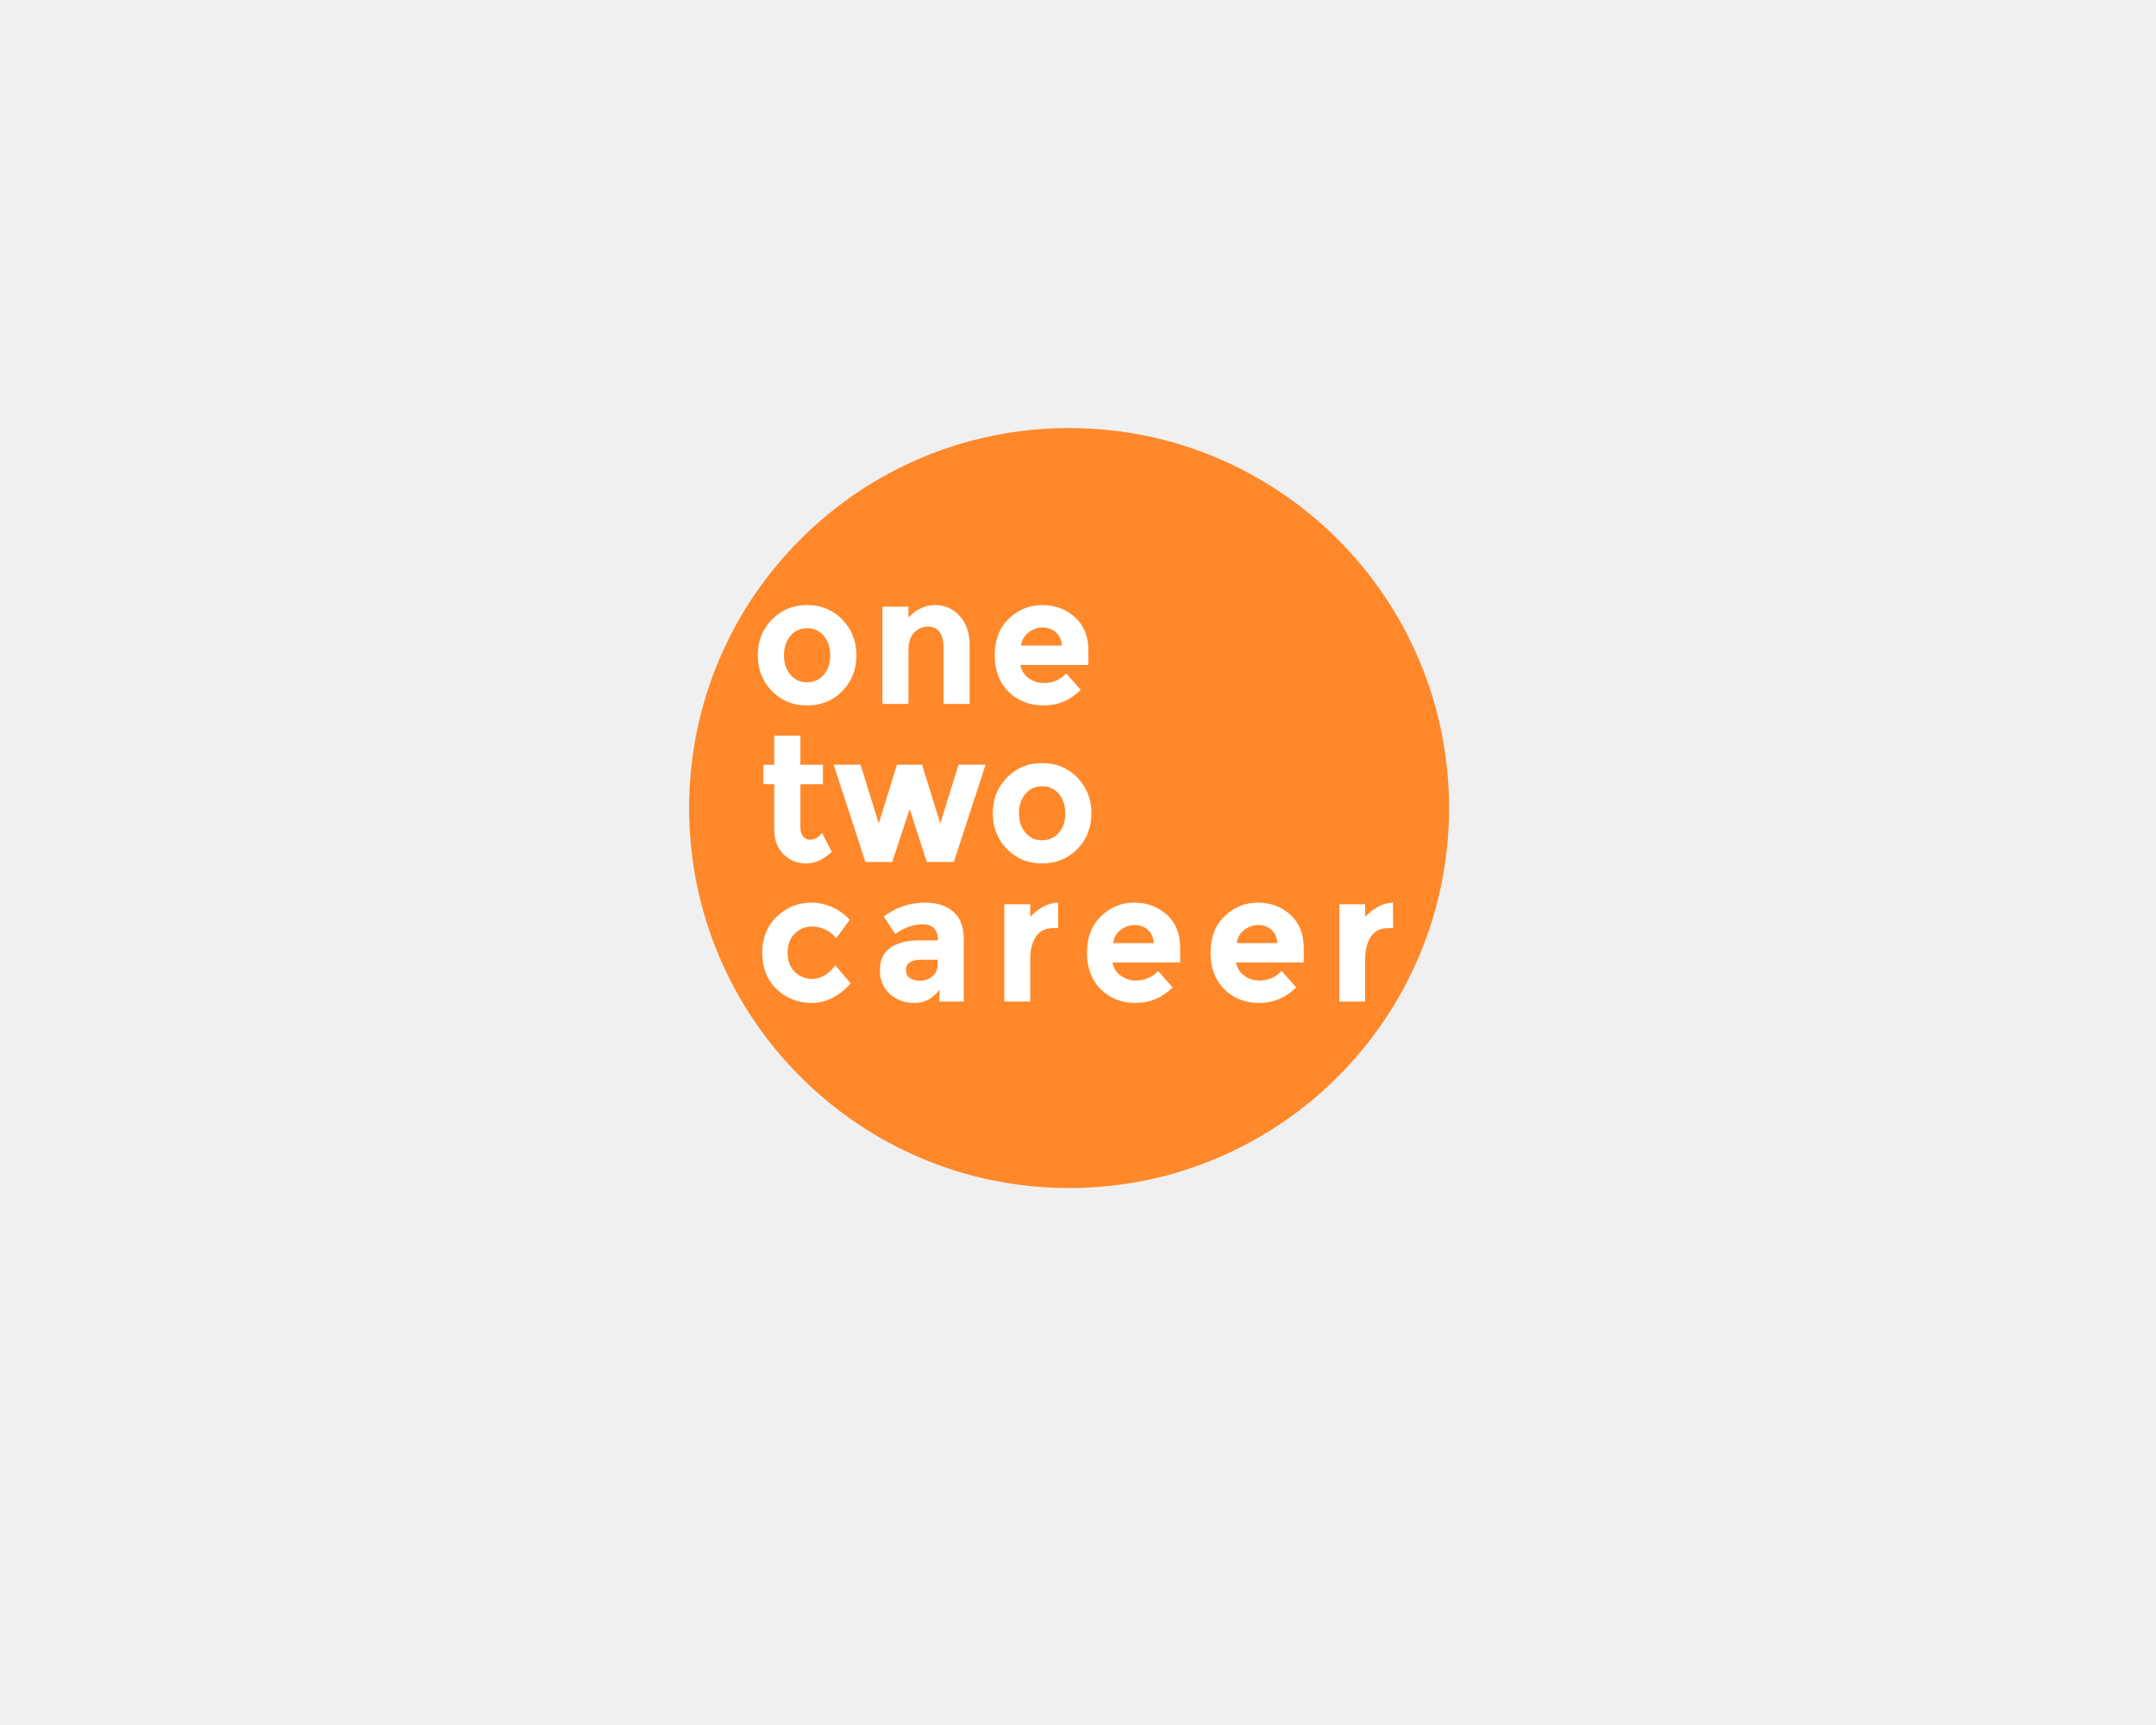
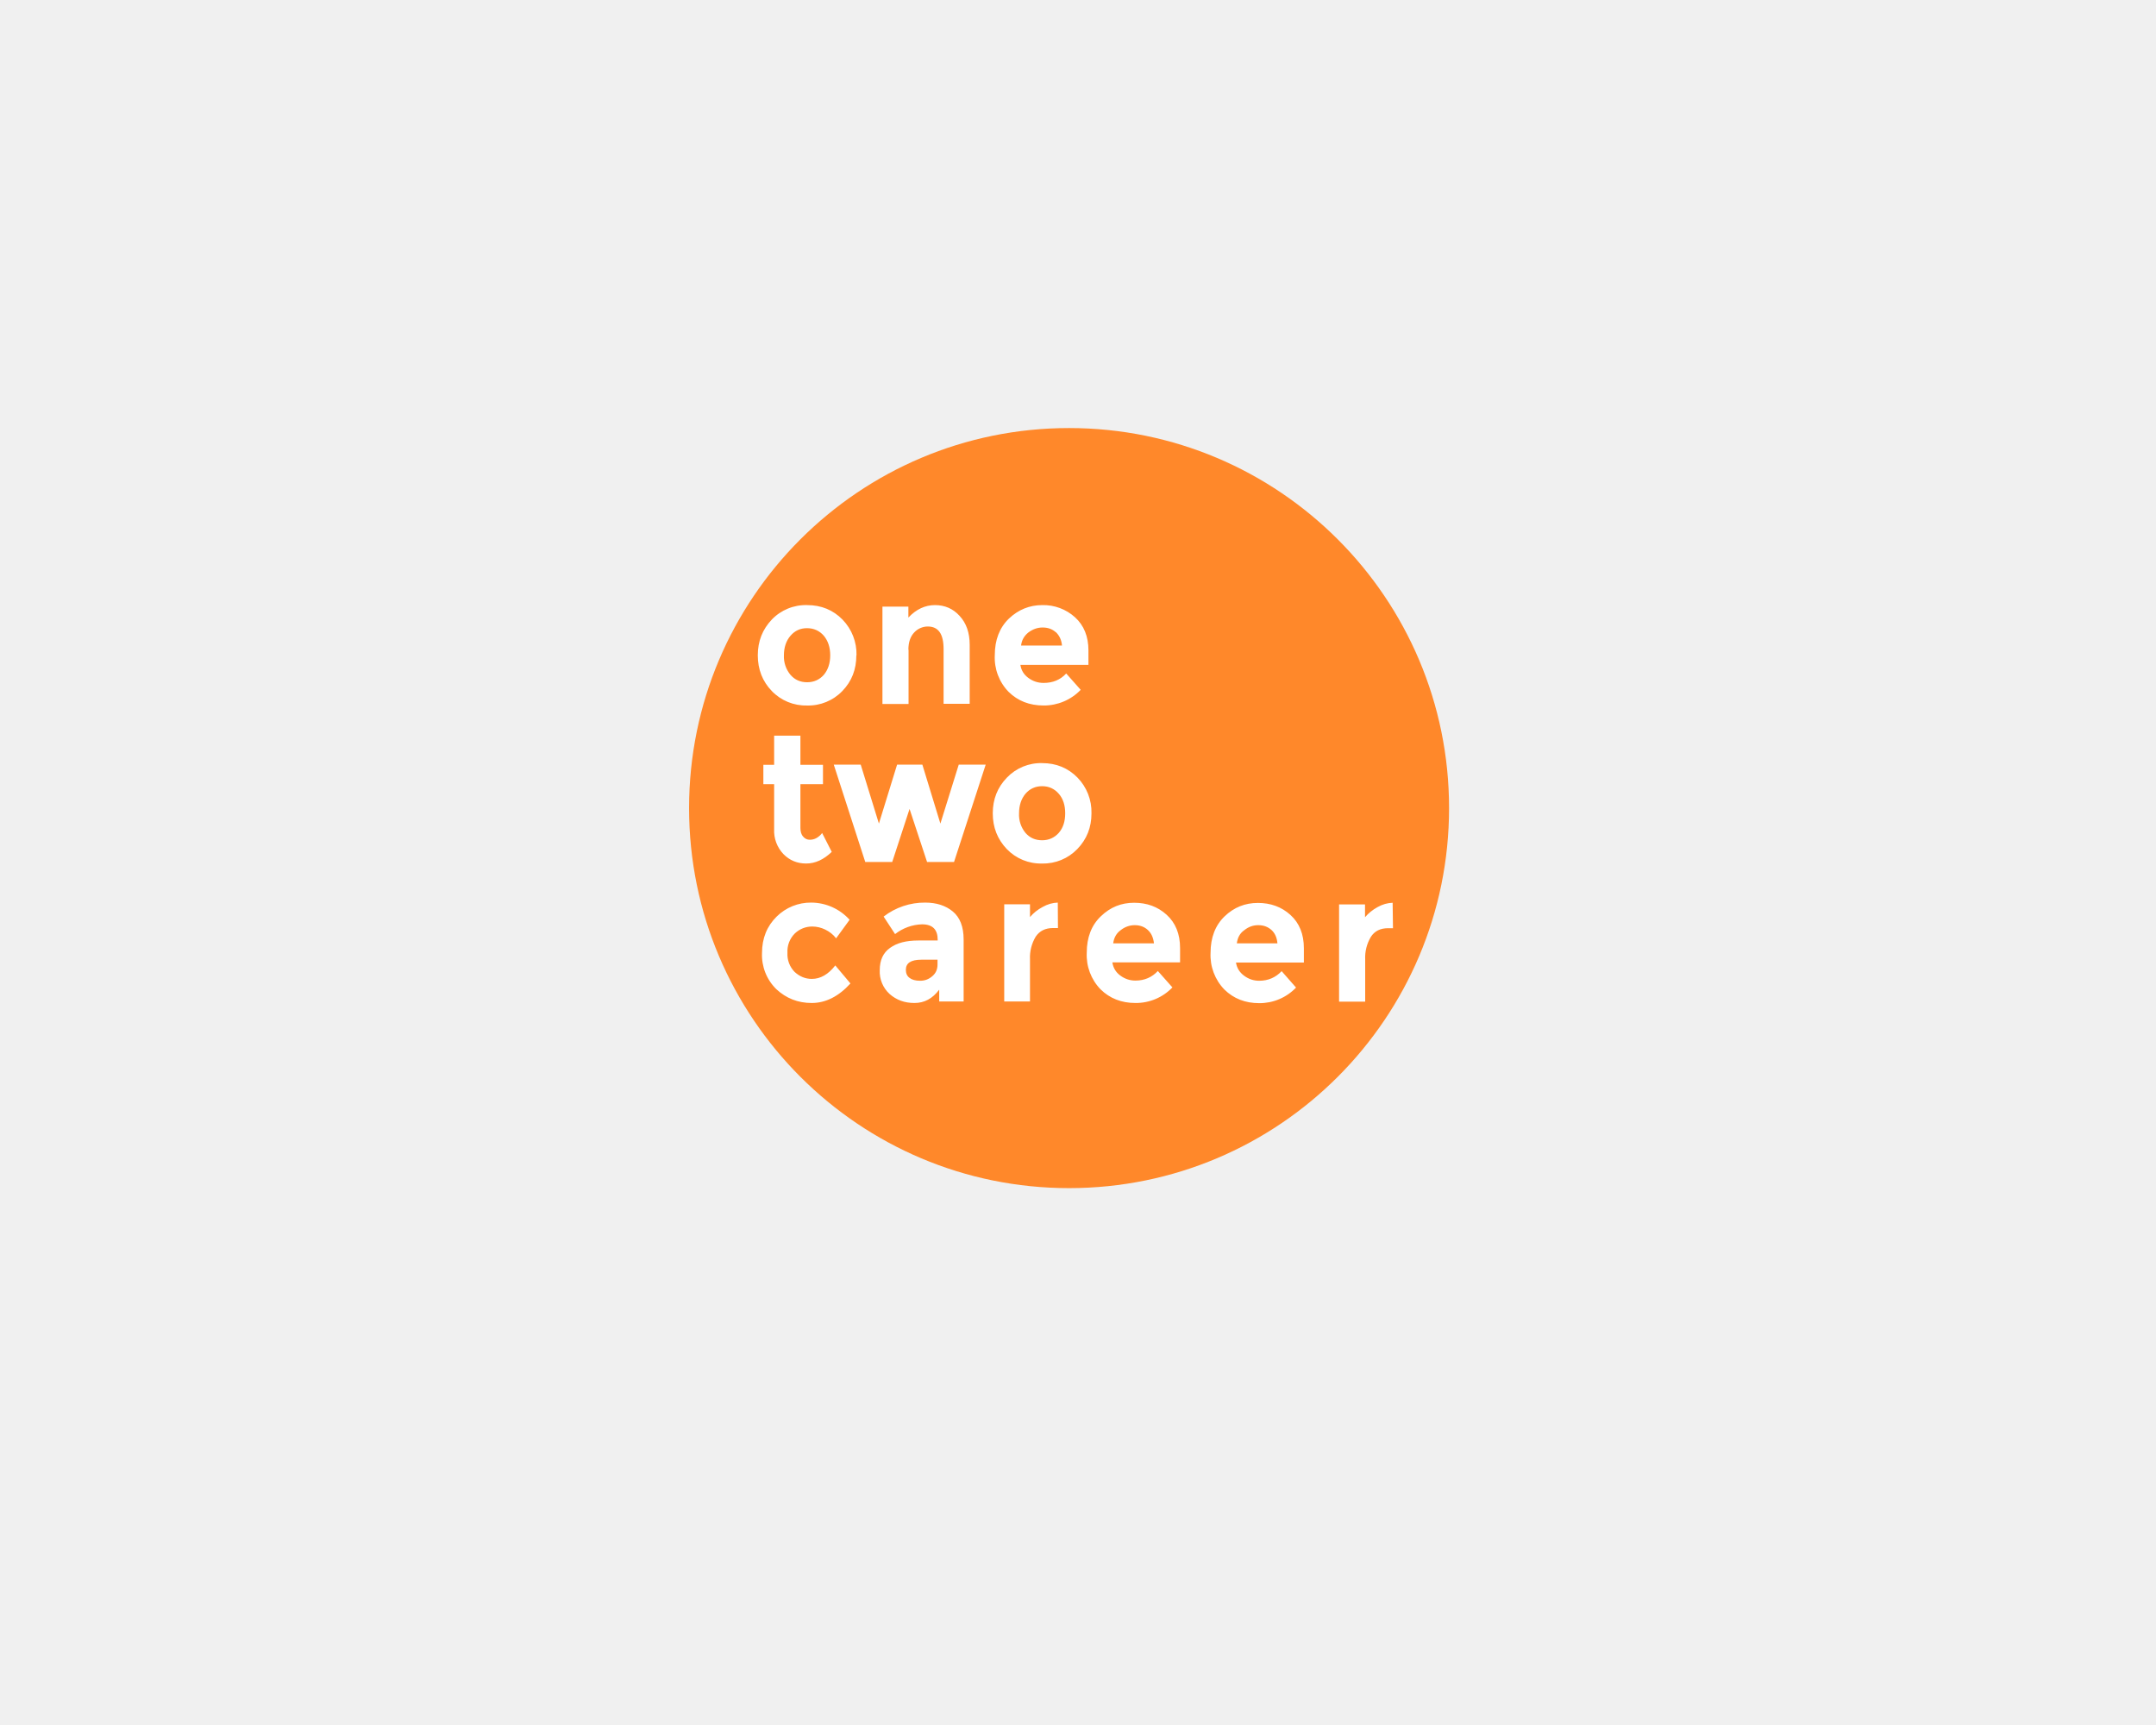
<svg xmlns="http://www.w3.org/2000/svg" viewBox="0 0 1280 1024">
-   <defs />
-   <style>.st1{fill:#fff}</style>
-   <g id="Слой_1">
-     <circle cx="634.71" cy="479.67" r="225.58" fill="#ff882a" />
-     <path d="M508.45 389.03c0 8.37-2.78 15.42-8.34 21.15-5.56 5.73-12.54 8.59-20.94 8.59-8.41 0-15.39-2.86-20.94-8.59-5.56-5.72-8.34-12.77-8.34-21.15s2.78-15.44 8.34-21.2c5.56-5.76 12.54-8.64 20.94-8.64 8.4 0 15.39 2.88 20.94 8.64 5.56 5.76 8.34 12.83 8.34 21.2zm-43.02 0c0 4.72 1.29 8.57 3.86 11.54 2.57 2.97 5.87 4.46 9.88 4.46 4.01 0 7.31-1.48 9.88-4.46 2.57-2.97 3.86-6.82 3.86-11.54s-1.29-8.59-3.86-11.59c-2.57-3.01-5.87-4.51-9.88-4.51-4.01 0-7.31 1.5-9.88 4.51-2.58 3-3.86 6.87-3.86 11.59zm73.89-3.33v32.2h-15.44v-57.75h15.44v6.44c4.67-4.94 9.91-7.41 15.75-7.41 5.83 0 10.72 2.15 14.67 6.44 3.94 4.29 5.92 10.02 5.92 17.17v35.1h-15.44v-32.63c0-8.87-3.12-13.31-9.37-13.31-3.09 0-5.78 1.16-8.08 3.49-2.3 2.34-3.45 5.76-3.45 10.26zm102.3 23.83c-6.24 6.16-13.57 9.23-21.97 9.23-8.41 0-15.35-2.7-20.84-8.1-5.49-5.4-8.23-12.65-8.23-21.74 0-9.09 2.79-16.32 8.39-21.68 5.59-5.37 12.2-8.05 19.81-8.05 7.62 0 14.08 2.4 19.4 7.19 5.32 4.8 7.98 11.38 7.98 19.75v8.59h-40.34c.48 3.15 2.06 5.73 4.73 7.73 2.68 2 5.69 3.01 9.06 3.01 5.42 0 9.88-1.9 13.38-5.69l8.63 9.76zm-14.82-34.24c-2.13-1.86-4.72-2.79-7.77-2.79s-5.85.97-8.39 2.9c-2.54 1.93-4.01 4.54-4.43 7.84h24.29c-.34-3.44-1.57-6.09-3.7-7.95zM475.19 465.54v25.87c0 2.22.55 3.95 1.65 5.21 1.1 1.25 2.4 1.88 3.91 1.88 2.88 0 5.32-1.36 7.31-4.08l5.76 11.27c-4.8 4.58-9.86 6.87-15.18 6.87s-9.81-1.82-13.48-5.47c-3.67-3.65-5.51-8.62-5.51-14.92v-26.62h-6.48v-11.59h6.48v-17.28h15.54v17.28h13.38v11.59h-13.38zm54.54 46.15h-15.95l-18.83-57.75h15.95l10.81 34.89 10.81-34.89h14.92l10.81 34.89 10.81-34.89h16.06l-18.83 57.75h-16.06l-10.19-31.45-10.31 31.45zm118.25-28.87c0 8.37-2.78 15.42-8.34 21.15-5.56 5.73-12.54 8.59-20.94 8.59-8.41 0-15.39-2.86-20.94-8.59-5.56-5.72-8.34-12.77-8.34-21.15s2.78-15.44 8.34-21.2c5.56-5.76 12.54-8.64 20.94-8.64 8.4 0 15.39 2.88 20.94 8.64 5.57 5.76 8.34 12.83 8.34 21.2zm-43.02 0c0 4.72 1.29 8.57 3.86 11.54 2.57 2.97 5.87 4.46 9.88 4.46 4.01 0 7.31-1.48 9.88-4.46 2.57-2.97 3.86-6.82 3.86-11.54s-1.29-8.59-3.86-11.59c-2.57-3.01-5.87-4.51-9.88-4.51-4.01 0-7.31 1.5-9.88 4.51-2.57 3-3.86 6.87-3.86 11.59zM482.13 581.11c5.12 0 9.73-2.68 13.83-8.05l9.12 10.73c-7.1 7.73-14.79 11.59-23.05 11.59-8.27 0-15.25-2.74-20.95-8.21-5.7-5.47-8.55-12.63-8.55-21.47 0-8.84 2.88-16.03 8.66-21.58 5.77-5.54 12.62-8.32 20.54-8.32 3.96 0 7.97.86 12.04 2.58 4.06 1.72 7.63 4.26 10.71 7.62l-7.99 10.95c-1.78-2.22-3.94-3.94-6.51-5.15-2.56-1.22-5.11-1.82-7.63-1.82-4.03 0-7.5 1.38-10.4 4.13-2.9 2.76-4.35 6.58-4.35 11.49 0 4.9 1.45 8.71 4.35 11.43 2.89 2.72 6.29 4.08 10.18 4.08zm90.06 13.42h-14.45v-6.98c-3.96 5.22-8.86 7.84-14.7 7.84s-10.74-1.77-14.7-5.31c-3.96-3.54-5.94-8.26-5.94-14.17 0-5.9 2.05-10.32 6.15-13.26 4.1-2.93 9.7-4.4 16.8-4.4h11.47v-.32c0-6.15-3.11-9.23-9.32-9.23-2.66 0-5.48.55-8.45 1.66-2.97 1.11-5.48 2.49-7.53 4.13l-6.86-10.41c7.24-5.51 15.5-8.26 24.79-8.26 6.69 0 12.16 1.75 16.39 5.26s6.35 9.05 6.35 16.64v36.81zm-15.47-22.01v-2.79h-9.63c-6.15 0-9.22 2-9.22 6.01 0 2.08.73 3.67 2.2 4.78 1.47 1.11 3.57 1.66 6.3 1.66s5.14-.88 7.22-2.63 3.13-4.09 3.13-7.03zm68.54-21.57c-4.58 0-7.99 1.7-10.25 5.1-2.25 3.4-3.38 7.89-3.38 13.47v25.01h-15.37v-57.75h15.37v7.62c1.98-2.36 4.46-4.36 7.43-6.01 2.97-1.65 5.99-2.5 9.07-2.58l.1 15.13h-2.97zm70.9 35.2c-6.22 6.16-13.51 9.23-21.87 9.23-8.37 0-15.28-2.7-20.75-8.1-5.46-5.4-8.2-12.65-8.2-21.74 0-9.09 2.78-16.32 8.35-21.68 5.57-5.37 12.14-8.05 19.72-8.05 7.58 0 14.02 2.4 19.31 7.19 5.29 4.79 7.94 11.38 7.94 19.75v8.59H660.5c.48 3.15 2.05 5.73 4.71 7.73s5.67 3 9.02 3c5.39 0 9.83-1.89 13.32-5.69l8.61 9.77zm-14.76-34.24c-2.12-1.86-4.7-2.79-7.74-2.79s-5.82.97-8.35 2.9c-2.53 1.93-4 4.55-4.41 7.84h24.18c-.33-3.44-1.56-6.09-3.68-7.95zm88.11 34.24c-6.22 6.16-13.51 9.23-21.87 9.23-8.37 0-15.28-2.7-20.75-8.1-5.46-5.4-8.2-12.65-8.2-21.74 0-9.09 2.78-16.32 8.35-21.68 5.57-5.37 12.14-8.05 19.72-8.05 7.58 0 14.02 2.4 19.31 7.19 5.29 4.79 7.94 11.38 7.94 19.75v8.59h-40.16c.48 3.15 2.05 5.73 4.71 7.73s5.67 3 9.02 3c5.39 0 9.83-1.89 13.32-5.69l8.61 9.77zm-14.75-34.24c-2.12-1.86-4.7-2.79-7.74-2.79s-5.82.97-8.35 2.9c-2.53 1.93-4 4.55-4.41 7.84h24.18c-.34-3.44-1.56-6.09-3.68-7.95zm69.36-.96c-4.58 0-7.99 1.7-10.25 5.1-2.25 3.4-3.38 7.89-3.38 13.47v25.01h-15.37v-57.75h15.37v7.62c1.98-2.36 4.46-4.36 7.43-6.01 2.97-1.65 5.99-2.5 9.07-2.58l.1 15.13h-2.97z" class="st1" />
-   </g>
+   <circle cx="634.7" cy="479.7" r="225.6" fill="#ff882a" />
+   <path fill="#fff" d="M508.4 389c0 8.4-2.7 15.4-8.3 21.2a28 28 0 01-21 8.6 28 28 0 01-20.9-8.6c-5.5-5.7-8.3-12.8-8.3-21.2s2.8-15.4 8.3-21.2a27.9 27.9 0 0121-8.6c8.4 0 15.4 2.9 21 8.6a29.4 29.4 0 018.3 21.2zm-43 0a17 17 0 003.9 11.6c2.6 3 5.9 4.4 9.9 4.4s7.3-1.5 9.9-4.4c2.5-3 3.8-6.9 3.8-11.6s-1.3-8.6-3.8-11.6c-2.6-3-6-4.5-10-4.5s-7.2 1.5-9.8 4.5c-2.6 3-3.9 7-3.9 11.6zm74-3.3v32.2h-15.5v-57.8h15.4v6.5c4.7-5 10-7.4 15.8-7.4 5.8 0 10.7 2.1 14.6 6.4 4 4.3 6 10 6 17.2v35h-15.5v-32.5c0-9-3.1-13.4-9.4-13.4a11 11 0 00-8 3.5c-2.3 2.4-3.5 5.8-3.5 10.3zm102.2 23.8a30.3 30.3 0 01-22 9.3c-8.4 0-15.3-2.7-20.8-8.1a29.1 29.1 0 01-8.2-21.8c0-9 2.8-16.3 8.4-21.7 5.6-5.3 12.2-8 19.8-8a28 28 0 0119.4 7.2c5.3 4.8 8 11.4 8 19.7v8.6h-40.4c.5 3.2 2 5.7 4.7 7.7s5.7 3 9.1 3c5.4 0 9.9-1.8 13.4-5.6l8.6 9.7zm-14.8-34.2c-2.1-1.9-4.7-2.8-7.8-2.8s-5.8 1-8.4 2.9c-2.5 2-4 4.5-4.4 7.8h24.3c-.3-3.4-1.6-6-3.7-8zm-151.6 90.2v26c0 2.1.5 3.9 1.6 5.1a5 5 0 004 1.9c2.8 0 5.3-1.4 7.3-4l5.7 11.2c-4.8 4.6-9.8 6.9-15.2 6.9s-9.8-1.9-13.4-5.5a20.1 20.1 0 01-5.6-15v-26.6h-6.4V454h6.4v-17.3h15.6V454h13.4v11.5h-13.4zm54.5 46.2h-16L495 453.9h16l10.8 35 10.8-35h15l10.7 35 10.9-35h16l-18.8 57.8h-16L540 480.2l-10.3 31.5zM648 482.8c0 8.4-2.8 15.4-8.4 21.2a28 28 0 01-20.9 8.6 28 28 0 01-21-8.6c-5.5-5.8-8.3-12.8-8.3-21.2s2.8-15.4 8.4-21.2a27.9 27.9 0 0120.9-8.6c8.4 0 15.4 2.9 21 8.6a29.3 29.3 0 018.3 21.2zm-43 0a17 17 0 003.8 11.6c2.6 3 5.9 4.4 9.9 4.4s7.3-1.5 9.9-4.4c2.6-3 3.8-6.9 3.8-11.6s-1.2-8.6-3.8-11.6c-2.6-3-5.9-4.5-9.9-4.5s-7.3 1.5-9.9 4.5c-2.5 3-3.8 6.9-3.8 11.6zM482 581.1c5.1 0 9.8-2.7 13.9-8l9 10.7c-7 7.7-14.7 11.6-23 11.6-8.2 0-15.2-2.8-21-8.2a28.4 28.4 0 01-8.5-21.5c0-8.8 3-16 8.7-21.6a28.7 28.7 0 0120.5-8.3 30.8 30.8 0 0122.8 10.2l-8 11c-1.8-2.3-4-4-6.5-5.2a17.6 17.6 0 00-7.6-1.8c-4 0-7.5 1.4-10.4 4.1a15 15 0 00-4.4 11.5 15 15 0 004.3 11.4c3 2.7 6.3 4.1 10.2 4.1zm90 13.4h-14.4v-7c-4 5.3-8.8 7.9-14.7 7.9s-10.7-1.8-14.7-5.3a18 18 0 01-5.9-14.2c0-5.9 2-10.3 6.1-13.2 4.1-3 9.7-4.4 16.8-4.4h11.5v-.4c0-6.1-3-9.2-9.3-9.2a27.2 27.2 0 00-16 5.8l-6.8-10.4a39.8 39.8 0 0124.7-8.3c6.7 0 12.2 1.8 16.4 5.3s6.4 9 6.4 16.6v36.8zm-15.4-22v-2.8h-9.6c-6.2 0-9.2 2-9.2 6 0 2.1.7 3.7 2.2 4.8 1.4 1.1 3.5 1.7 6.3 1.7s5.1-.9 7.2-2.7 3.1-4 3.1-7zm68.6-21.6c-4.6 0-8 1.7-10.3 5.1a24 24 0 00-3.4 13.5v25h-15.3v-57.7h15.3v7.6c2-2.4 4.5-4.4 7.5-6 3-1.7 6-2.5 9-2.6l.1 15.1h-3zm70.9 35.2a30 30 0 01-22 9.3c-8.3 0-15.2-2.7-20.7-8.1a29.2 29.2 0 01-8.2-21.8c0-9 2.8-16.3 8.4-21.6 5.6-5.4 12.1-8 19.7-8s14 2.3 19.3 7.1c5.3 4.8 8 11.4 8 19.8v8.5h-40.2c.5 3.2 2 5.8 4.7 7.8s5.7 3 9 3c5.4 0 9.9-2 13.3-5.7l8.7 9.8zM681.4 552c-2.1-1.9-4.7-2.8-7.7-2.8s-5.9 1-8.4 3c-2.5 1.8-4 4.5-4.4 7.8h24.2c-.4-3.5-1.6-6.1-3.7-8zm88.1 34.2a30 30 0 01-21.9 9.3c-8.3 0-15.2-2.7-20.7-8.1a29.2 29.2 0 01-8.2-21.8c0-9 2.8-16.3 8.3-21.6 5.6-5.4 12.2-8 19.8-8 7.5 0 14 2.3 19.3 7.1 5.3 4.8 8 11.4 8 19.8v8.5h-40.3c.5 3.2 2.1 5.8 4.8 7.8s5.6 3 9 3c5.4 0 9.8-2 13.3-5.7l8.6 9.8zM754.8 552c-2.2-1.9-4.7-2.8-7.8-2.8s-5.8 1-8.3 3c-2.6 1.8-4 4.5-4.4 7.8h24.1c-.3-3.5-1.5-6.1-3.6-8zm69.3-1c-4.6 0-8 1.7-10.2 5.1a24 24 0 00-3.4 13.5v25H795v-57.7h15.4v7.6c2-2.4 4.5-4.4 7.4-6 3-1.7 6-2.5 9-2.6l.2 15.1h-3z" />
</svg>
